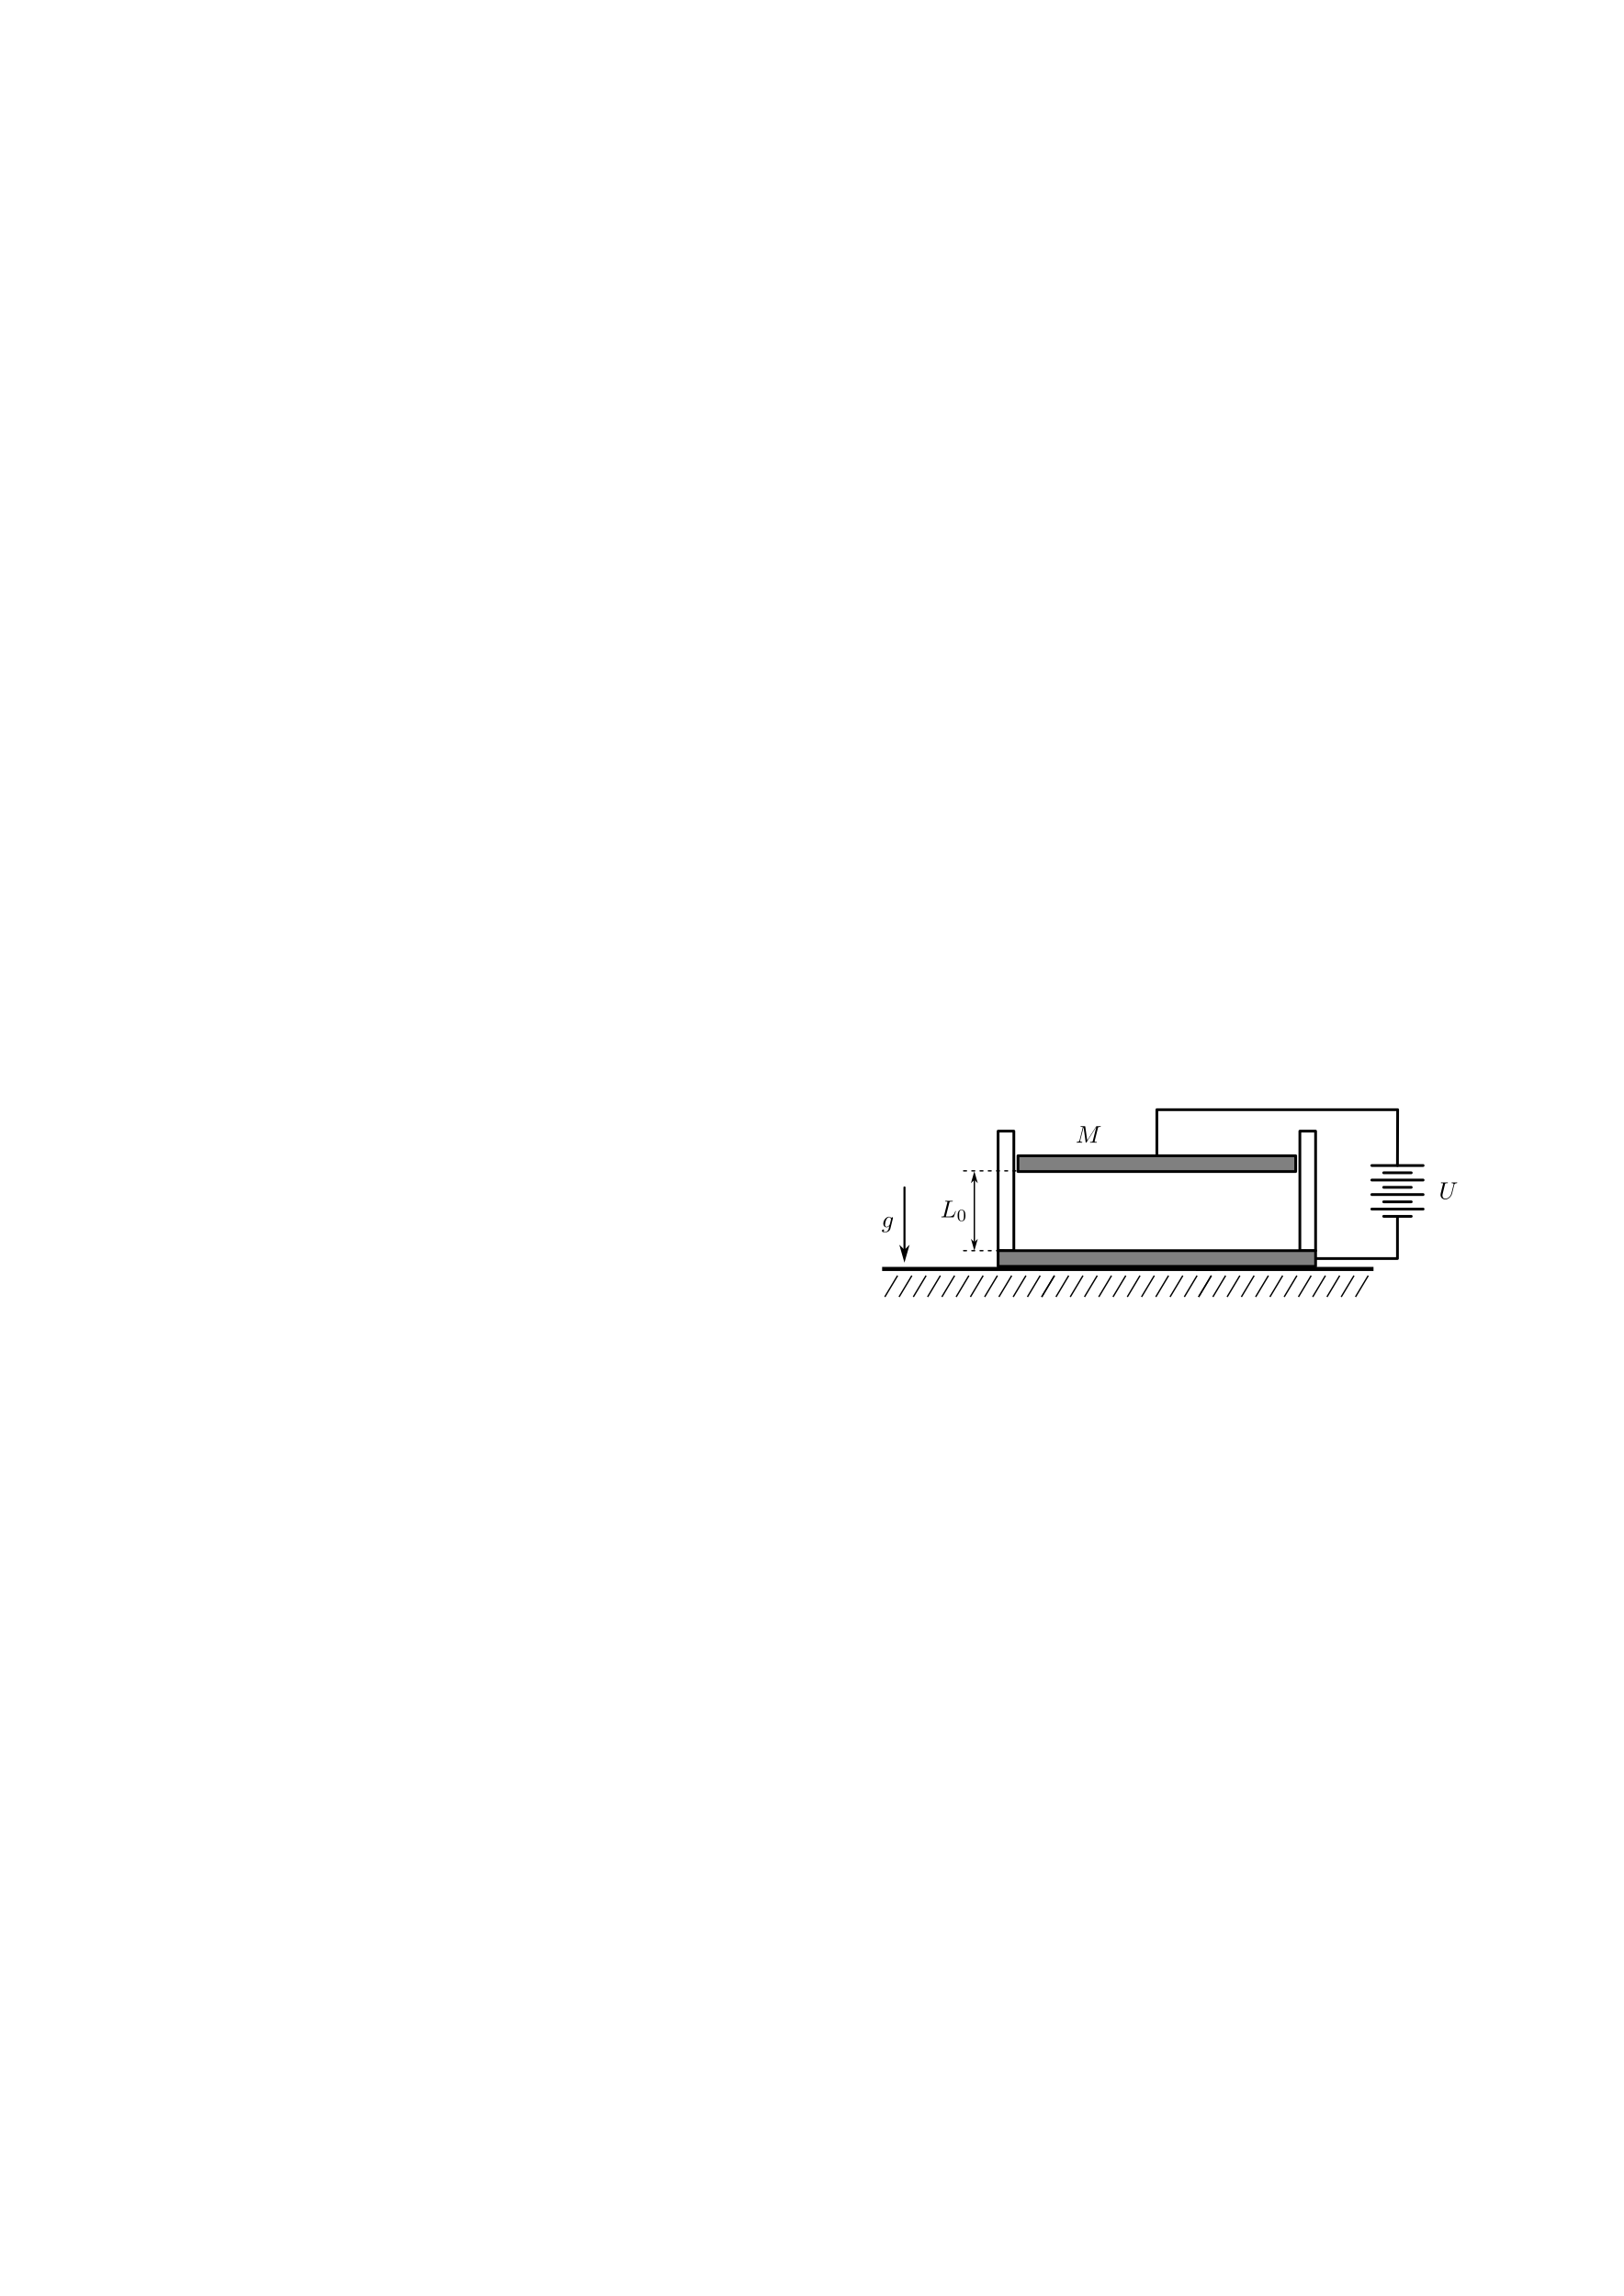
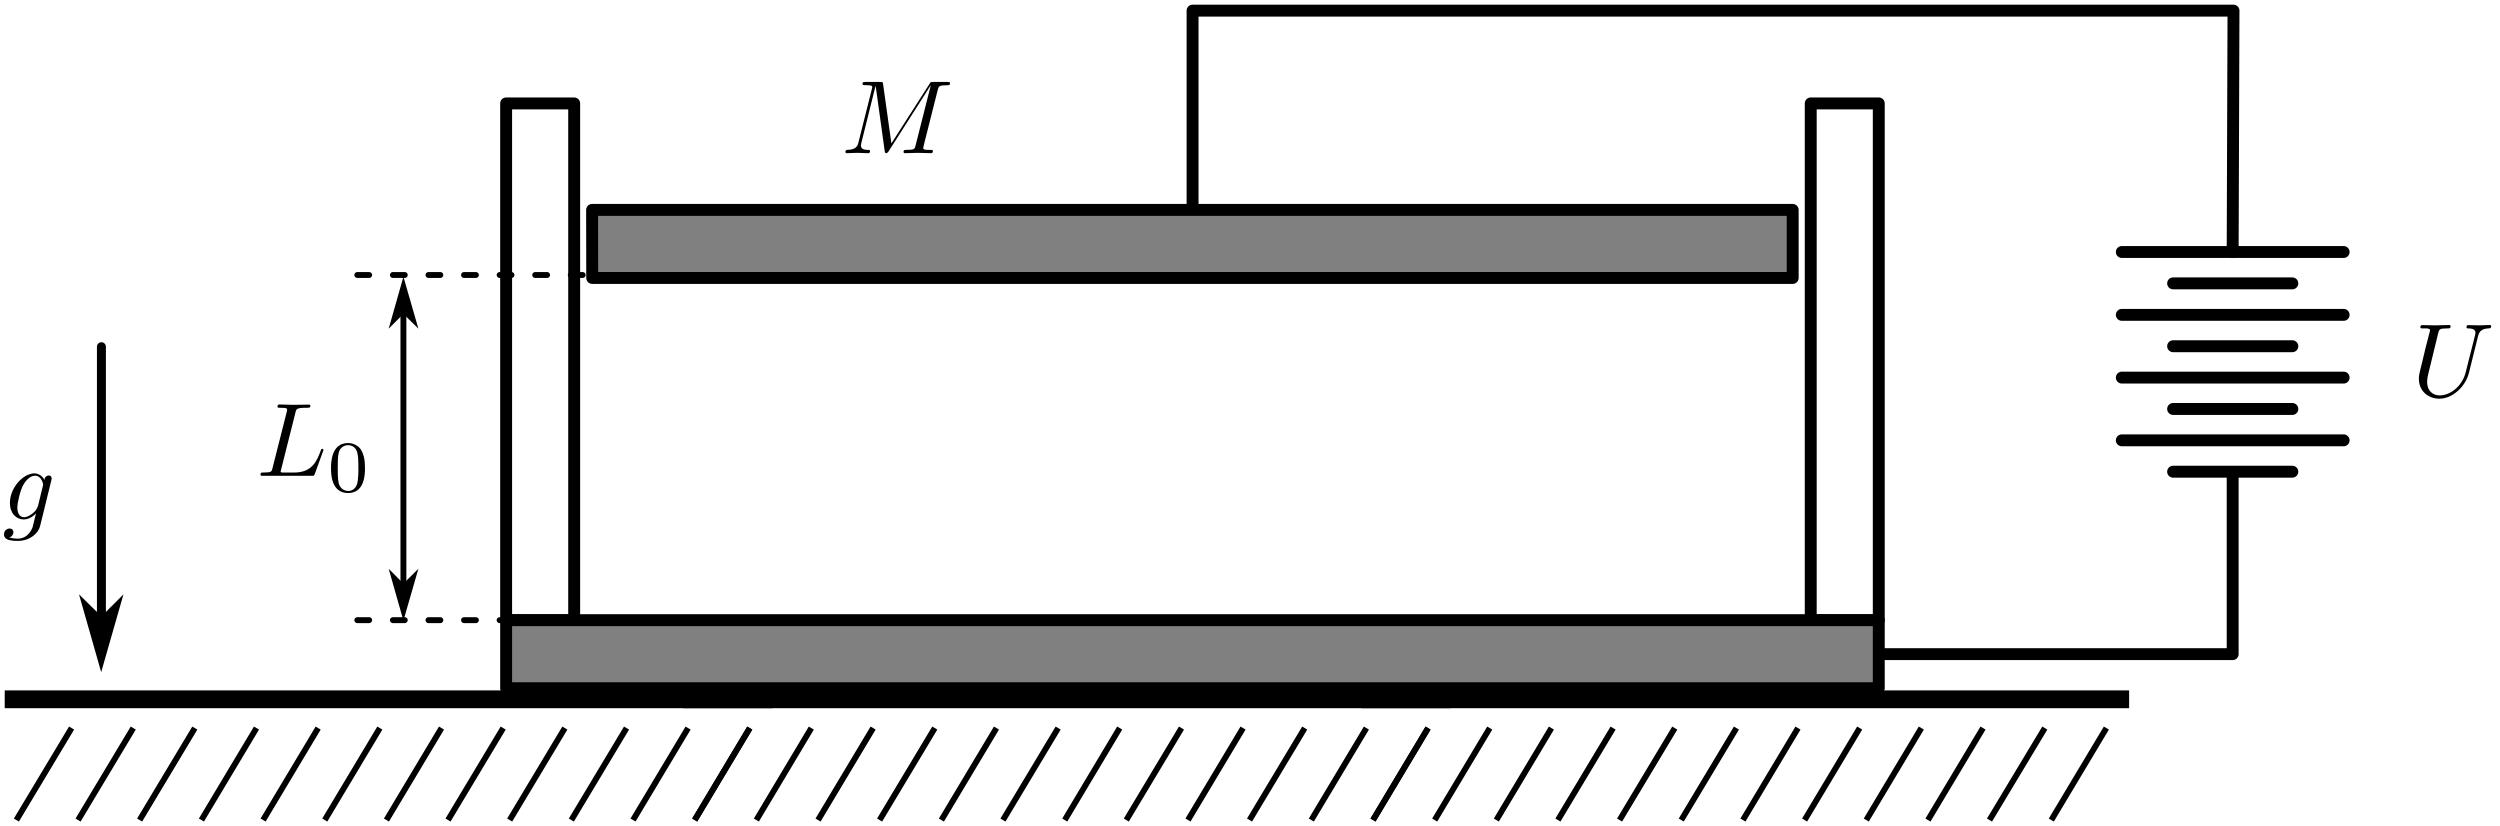
- <svg xmlns="http://www.w3.org/2000/svg" xmlns:xlink="http://www.w3.org/1999/xlink" width="595.28" height="841.89" viewBox="0 0 595.28 841.89">
+ <svg xmlns="http://www.w3.org/2000/svg" width="212" height="70" viewBox="0 0 212 70">
  <defs>
-     <clipPath id="b">
-       <path d="M1 61h6v8.66H1Zm0 0" />
-     </clipPath>
-     <clipPath id="c">
-       <path d="M6 61h6v8.66H6Zm0 0" />
-     </clipPath>
-     <clipPath id="d">
-       <path d="M11 61h6v8.66h-6Zm0 0" />
-     </clipPath>
-     <clipPath id="e">
-       <path d="M16 61h6v8.66h-6Zm0 0" />
-     </clipPath>
-     <clipPath id="f">
-       <path d="M22 61h6v8.66h-6Zm0 0" />
-     </clipPath>
-     <clipPath id="g">
-       <path d="M27 61h6v8.66h-6Zm0 0" />
-     </clipPath>
-     <clipPath id="h">
-       <path d="M32 61h6v8.66h-6Zm0 0" />
-     </clipPath>
-     <clipPath id="i">
-       <path d="M37 61h6v8.66h-6Zm0 0" />
-     </clipPath>
-     <clipPath id="j">
-       <path d="M42 61h7v8.66h-7Zm0 0" />
-     </clipPath>
-     <clipPath id="k">
-       <path d="M48 61h6v8.66h-6Zm0 0" />
-     </clipPath>
-     <clipPath id="l">
-       <path d="M53 61h6v8.66h-6Zm0 0" />
-     </clipPath>
-     <clipPath id="m">
-       <path d="M58 61h6v8.66h-6Zm0 0" />
-     </clipPath>
-     <clipPath id="n">
-       <path d="M.34 58H67v3H.34Zm0 0" />
-     </clipPath>
-     <clipPath id="o">
-       <path d="M58 61h6v8.66h-6Zm0 0" />
-     </clipPath>
-     <clipPath id="p">
-       <path d="M63 61h7v8.66h-7Zm0 0" />
-     </clipPath>
-     <clipPath id="q">
-       <path d="M69 61h6v8.66h-6Zm0 0" />
-     </clipPath>
-     <clipPath id="r">
-       <path d="M74 61h6v8.66h-6Zm0 0" />
-     </clipPath>
-     <clipPath id="s">
-       <path d="M79 61h6v8.66h-6Zm0 0" />
-     </clipPath>
-     <clipPath id="t">
-       <path d="M84 61h6v8.66h-6Zm0 0" />
-     </clipPath>
-     <clipPath id="u">
-       <path d="M90 61h6v8.66h-6Zm0 0" />
-     </clipPath>
-     <clipPath id="v">
-       <path d="M95 61h6v8.66h-6Zm0 0" />
-     </clipPath>
-     <clipPath id="w">
-       <path d="M100 61h6v8.66h-6Zm0 0" />
-     </clipPath>
-     <clipPath id="x">
-       <path d="M105 61h6v8.66h-6Zm0 0" />
-     </clipPath>
-     <clipPath id="y">
-       <path d="M110 61h7v8.66h-7Zm0 0" />
-     </clipPath>
-     <clipPath id="z">
-       <path d="M116 61h6v8.66h-6Zm0 0" />
-     </clipPath>
-     <clipPath id="A">
-       <path d="M116 61h6v8.66h-6Zm0 0" />
-     </clipPath>
-     <clipPath id="B">
-       <path d="M121 61h6v8.66h-6Zm0 0" />
-     </clipPath>
-     <clipPath id="C">
-       <path d="M126 61h6v8.66h-6Zm0 0" />
-     </clipPath>
-     <clipPath id="D">
-       <path d="M131 61h7v8.66h-7Zm0 0" />
-     </clipPath>
-     <clipPath id="E">
-       <path d="M137 61h6v8.66h-6Zm0 0" />
-     </clipPath>
-     <clipPath id="F">
-       <path d="M142 61h6v8.66h-6Zm0 0" />
-     </clipPath>
-     <clipPath id="G">
-       <path d="M147 61h6v8.66h-6Zm0 0" />
-     </clipPath>
-     <clipPath id="H">
-       <path d="M152 61h6v8.66h-6Zm0 0" />
-     </clipPath>
-     <clipPath id="I">
-       <path d="M158 61h6v8.66h-6Zm0 0" />
-     </clipPath>
-     <clipPath id="J">
-       <path d="M163 61h6v8.66h-6Zm0 0" />
-     </clipPath>
-     <clipPath id="K">
-       <path d="M168 61h6v8.66h-6Zm0 0" />
-     </clipPath>
-     <clipPath id="L">
-       <path d="M173 61h6v8.66h-6Zm0 0" />
-     </clipPath>
-     <clipPath id="M">
-       <path d="M100 .4h90V22h-90Zm0 0" />
-     </clipPath>
-     <clipPath id="N">
-       <path d="M205 27h6.25v7H205Zm0 0" />
-     </clipPath>
-     <clipPath id="O">
-       <path d="M.34 40H5v6H.34Zm0 0" />
-     </clipPath>
-     <clipPath id="a">
-       <path d="M0 0h212v70H0z" />
-     </clipPath>
-     <g id="P" clip-path="url(#a)">
-       <path fill="none" stroke="#000" stroke-linecap="round" stroke-linejoin="round" stroke-width=".5" d="M34.21 49.49V26.62" />
-       <path fill-rule="evenodd" d="m34.21 49.49-1.25-1.26 1.25 4.4 1.27-4.4Zm0-22.87 1.27 1.25-1.27-4.4-1.25 4.4Zm0 0" />
-       <path fill="none" stroke="#000" stroke-dasharray="1.006 2.011" stroke-linecap="round" stroke-linejoin="round" stroke-width=".5" d="M30.3 52.59h32.58M30.3 23.32h32.58" />
-       <g clip-path="url(#b)">
-         <path fill="none" stroke="#000" stroke-linejoin="round" stroke-width=".5" d="m6.07 61.74-4.68 7.8" />
-       </g>
-       <g clip-path="url(#c)">
-         <path fill="none" stroke="#000" stroke-linejoin="round" stroke-width=".5" d="m11.3 61.74-4.68 7.8" />
-       </g>
-       <g clip-path="url(#d)">
-         <path fill="none" stroke="#000" stroke-linejoin="round" stroke-width=".5" d="m16.52 61.74-4.68 7.8" />
-       </g>
-       <g clip-path="url(#e)">
-         <path fill="none" stroke="#000" stroke-linejoin="round" stroke-width=".5" d="m21.75 61.74-4.67 7.8" />
-       </g>
-       <g clip-path="url(#f)">
-         <path fill="none" stroke="#000" stroke-linejoin="round" stroke-width=".5" d="m26.98 61.74-4.67 7.8" />
-       </g>
-       <g clip-path="url(#g)">
-         <path fill="none" stroke="#000" stroke-linejoin="round" stroke-width=".5" d="m32.21 61.74-4.67 7.8" />
-       </g>
-       <g clip-path="url(#h)">
-         <path fill="none" stroke="#000" stroke-linejoin="round" stroke-width=".5" d="m37.44 61.74-4.67 7.8" />
-       </g>
-       <g clip-path="url(#i)">
-         <path fill="none" stroke="#000" stroke-linejoin="round" stroke-width=".5" d="m42.67 61.74-4.68 7.8" />
-       </g>
-       <g clip-path="url(#j)">
-         <path fill="none" stroke="#000" stroke-linejoin="round" stroke-width=".5" d="m47.9 61.74-4.68 7.8" />
-       </g>
-       <g clip-path="url(#k)">
-         <path fill="none" stroke="#000" stroke-linejoin="round" stroke-width=".5" d="m53.13 61.74-4.68 7.8" />
-       </g>
-       <g clip-path="url(#l)">
-         <path fill="none" stroke="#000" stroke-linejoin="round" stroke-width=".5" d="m58.35 61.74-4.67 7.8" />
-       </g>
-       <g clip-path="url(#m)">
-         <path fill="none" stroke="#000" stroke-linejoin="round" stroke-width=".5" d="m63.58 61.74-4.67 7.8" />
-       </g>
-       <g clip-path="url(#n)">
-         <path fill="none" stroke="#000" stroke-linejoin="round" stroke-width="1.51" d="M.4 59.3h65.11" />
-       </g>
-       <g clip-path="url(#o)">
-         <path fill="none" stroke="#000" stroke-linejoin="round" stroke-width=".5" d="m63.58 61.74-4.67 7.8" />
-       </g>
-       <g clip-path="url(#p)">
-         <path fill="none" stroke="#000" stroke-linejoin="round" stroke-width=".5" d="m68.8 61.74-4.66 7.8" />
-       </g>
-       <g clip-path="url(#q)">
-         <path fill="none" stroke="#000" stroke-linejoin="round" stroke-width=".5" d="m74.04 61.74-4.67 7.8" />
-       </g>
-       <g clip-path="url(#r)">
-         <path fill="none" stroke="#000" stroke-linejoin="round" stroke-width=".5" d="m79.27 61.74-4.68 7.8" />
-       </g>
-       <g clip-path="url(#s)">
-         <path fill="none" stroke="#000" stroke-linejoin="round" stroke-width=".5" d="m84.5 61.74-4.67 7.8" />
-       </g>
-       <g clip-path="url(#t)">
-         <path fill="none" stroke="#000" stroke-linejoin="round" stroke-width=".5" d="m89.73 61.74-4.68 7.8" />
-       </g>
-       <g clip-path="url(#u)">
-         <path fill="none" stroke="#000" stroke-linejoin="round" stroke-width=".5" d="m94.95 61.74-4.66 7.8" />
-       </g>
-       <g clip-path="url(#v)">
-         <path fill="none" stroke="#000" stroke-linejoin="round" stroke-width=".5" d="m100.19 61.74-4.68 7.8" />
-       </g>
-       <g clip-path="url(#w)">
-         <path fill="none" stroke="#000" stroke-linejoin="round" stroke-width=".5" d="m105.41 61.74-4.67 7.8" />
-       </g>
-       <g clip-path="url(#x)">
-         <path fill="none" stroke="#000" stroke-linejoin="round" stroke-width=".5" d="m110.64 61.74-4.68 7.8" />
-       </g>
-       <g clip-path="url(#y)">
-         <path fill="none" stroke="#000" stroke-linejoin="round" stroke-width=".5" d="m115.87 61.74-4.67 7.8" />
-       </g>
-       <g clip-path="url(#z)">
-         <path fill="none" stroke="#000" stroke-linejoin="round" stroke-width=".5" d="m121.1 61.74-4.67 7.8" />
-       </g>
-       <path fill="none" stroke="#000" stroke-linejoin="round" stroke-width="1.51" d="M57.92 59.3h65.1" />
-       <g clip-path="url(#A)">
-         <path fill="none" stroke="#000" stroke-linejoin="round" stroke-width=".5" d="m121.1 61.74-4.67 7.8" />
-       </g>
-       <g clip-path="url(#B)">
-         <path fill="none" stroke="#000" stroke-linejoin="round" stroke-width=".5" d="m126.33 61.74-4.67 7.8" />
-       </g>
-       <g clip-path="url(#C)">
-         <path fill="none" stroke="#000" stroke-linejoin="round" stroke-width=".5" d="m131.56 61.74-4.67 7.8" />
-       </g>
-       <g clip-path="url(#D)">
-         <path fill="none" stroke="#000" stroke-linejoin="round" stroke-width=".5" d="m136.79 61.74-4.68 7.8" />
-       </g>
-       <g clip-path="url(#E)">
-         <path fill="none" stroke="#000" stroke-linejoin="round" stroke-width=".5" d="m142.02 61.74-4.68 7.8" />
-       </g>
-       <g clip-path="url(#F)">
-         <path fill="none" stroke="#000" stroke-linejoin="round" stroke-width=".5" d="m147.25 61.74-4.68 7.8" />
-       </g>
-       <g clip-path="url(#G)">
-         <path fill="none" stroke="#000" stroke-linejoin="round" stroke-width=".5" d="m152.47 61.74-4.67 7.8" />
-       </g>
-       <g clip-path="url(#H)">
-         <path fill="none" stroke="#000" stroke-linejoin="round" stroke-width=".5" d="m157.7 61.74-4.67 7.8" />
-       </g>
-       <g clip-path="url(#I)">
-         <path fill="none" stroke="#000" stroke-linejoin="round" stroke-width=".5" d="m162.93 61.74-4.67 7.8" />
-       </g>
-       <g clip-path="url(#J)">
-         <path fill="none" stroke="#000" stroke-linejoin="round" stroke-width=".5" d="m168.16 61.74-4.67 7.8" />
-       </g>
-       <g clip-path="url(#K)">
-         <path fill="none" stroke="#000" stroke-linejoin="round" stroke-width=".5" d="m173.4 61.74-4.69 7.8" />
-       </g>
-       <g clip-path="url(#L)">
-         <path fill="none" stroke="#000" stroke-linejoin="round" stroke-width=".5" d="m178.62 61.74-4.67 7.8" />
-       </g>
-       <path fill="none" stroke="#000" stroke-linejoin="round" stroke-width="1.51" d="M115.44 59.3h65.11" />
-       <path fill="none" stroke="#000" stroke-linecap="round" stroke-linejoin="round" stroke-width="1.01" d="M179.93 21.37h18.81m-14.46 2.66h10.11m-14.46 2.67h18.81m-14.46 2.66h10.11m-14.46 2.66h18.81m-14.46 2.66h10.11m-14.46 2.66h18.81M184.28 40h10.11m-5.06 0v15.47h-30.01" />
-       <g clip-path="url(#M)">
-         <path fill="none" stroke="#000" stroke-linecap="round" stroke-linejoin="round" stroke-width="1.01" d="M189.33 21.37 189.4.9h-88.27v16.92" />
-       </g>
-       <path fill="none" stroke="#000" stroke-linecap="round" stroke-linejoin="round" stroke-width=".76" d="M8.6 29.4v22.87" />
-       <path fill-rule="evenodd" d="M8.6 52.27 6.7 50.4 8.58 57l1.89-6.6Zm0 0" />
-       <path fill="none" stroke="#000" stroke-linecap="round" stroke-linejoin="round" stroke-width="1.01" d="M42.92 52.59V8.77h5.77V52.6Zm110.63 0V8.77h5.77V52.6Zm0 0" />
-       <path fill="gray" stroke="#000" stroke-linecap="round" stroke-linejoin="round" stroke-width="1.01" d="M42.92 52.59h116.4v5.77H42.92Zm7.29-34.79h101.81v5.77H50.22Zm0 0" />
-       <g clip-path="url(#N)">
-         <path d="M210.14 28.5c.1-.36.25-.63.96-.66.04 0 .15 0 .15-.18 0 0 0-.1-.1-.1l-.91.03-.93-.02c-.06 0-.15 0-.15.18 0 .1.08.1.15.1.51 0 .61.19.61.38l-.03.18-.8 3.16c-.3 1.2-1.32 1.96-2.2 1.96-.6 0-1.07-.39-1.07-1.16 0 0 0-.28.1-.67l.84-3.45c.08-.32.1-.4.75-.4.23 0 .3 0 .3-.19 0-.1-.1-.1-.12-.1l-1.14.03-1.13-.02c-.08 0-.17 0-.17.18 0 .1.07.1.25.1h.33c.15.04.24.04.24.16l-.16.63-.2.77c-.07.35-.49 2.01-.53 2.2q-.07.32-.06.5c0 1.07.81 1.7 1.74 1.7 1.1 0 2.2-1 2.5-2.17Zm0 0" />
-       </g>
-       <path d="M25.05 35c.07-.32.1-.42.93-.42.27 0 .34 0 .34-.17 0-.1-.1-.1-.14-.1l-1.3.02-1.18-.03c-.06 0-.17 0-.17.18 0 .1.08.1.25.1l.33.01c.16.03.24.03.24.16l-.03.16-1.2 4.74c-.07.35-.09.42-.8.42-.15 0-.23 0-.23.18 0 .1.08.1.23.1h4.1c.21 0 .21 0 .27-.15l.7-1.92.04-.12c0-.03-.03-.1-.1-.1-.09 0-.1.06-.15.2-.3.8-.7 1.81-2.22 1.81h-1.03q-.14-.01-.13-.1l.05-.2Zm5.9 4.7c0-.67-.09-1.17-.36-1.6-.2-.28-.59-.53-1.07-.53-1.45 0-1.45 1.7-1.45 2.14s0 2.1 1.45 2.1c1.43 0 1.43-1.66 1.43-2.1m-1.43 1.92c-.3 0-.67-.17-.8-.66-.08-.37-.08-.88-.08-1.34 0-.45 0-.92.09-1.26a.8.8 0 0 1 .79-.62c.33 0 .65.2.76.57.1.33.11.77.11 1.31q.02.7-.08 1.31c-.13.57-.54.7-.8.7M79.52 7.63c.09-.32.1-.4.77-.4.19 0 .27 0 .27-.18 0-.1-.08-.1-.23-.1h-1.17c-.23 0-.25 0-.34.17l-3.23 5.04-.7-5c-.02-.21-.04-.21-.27-.21H73.4c-.16 0-.26 0-.26.17 0 .1.08.1.25.1l.39.02c.13.03.19.05.19.15l-.04.17-1.13 4.5c-.08.35-.23.63-.95.65-.04 0-.16.02-.16.17q.01.11.13.11l.89-.03.9.03c.04 0 .17 0 .17-.18 0-.1-.1-.1-.17-.1-.5 0-.6-.17-.6-.38q0-.08.03-.2l1.2-4.82h.02l.76 5.48c.02.1.03.2.13.2s.15-.1.2-.15l3.57-5.6h.01l-1.28 5.06c-.08.35-.1.41-.8.41-.14 0-.23 0-.23.17 0 .11.1.11.12.11l1.1-.03 1.1.03c.06 0 .17 0 .17-.18 0-.1-.08-.1-.25-.1-.32 0-.57 0-.57-.15l.04-.22Zm0 0" />
-       <g clip-path="url(#O)">
-         <path d="m4.36 40.71.02-.15q-.01-.23-.25-.24c-.08 0-.33.06-.36.38a1 1 0 0 0-.83-.56c-1 0-2.1 1.24-2.1 2.51 0 .88.54 1.4 1.17 1.4.53 0 .95-.41 1.03-.51l.01.01-.29 1.17c-.04.08-.33.96-1.28.96a3 3 0 0 1-.7-.1c.26-.07.36-.3.36-.46 0-.14-.1-.3-.33-.3-.2 0-.47.15-.47.5 0 .37.32.55 1.16.55 1.1 0 1.75-.7 1.89-1.22Zm-1.14 2.2a1.3 1.3 0 0 1-.46.63c-.18.15-.46.32-.72.32-.44 0-.57-.46-.57-.82 0-.41.25-1.47.5-1.91.24-.43.61-.79.99-.79.58 0 .7.72.7.76l-.03.13Zm0 0" />
-       </g>
-     </g>
  </defs>
-   <use xlink:href="#P" transform="translate(323 406)" />
+   <path fill="none" stroke="#000" stroke-linecap="round" stroke-linejoin="round" stroke-width=".5" d="M34.21 49.49V26.62" />
+   <path fill-rule="evenodd" d="m34.21 49.49-1.25-1.26 1.25 4.4 1.27-4.4Zm0-22.87 1.27 1.25-1.27-4.4-1.25 4.4Zm0 0" />
+   <path fill="none" stroke="#000" stroke-dasharray="1.006 2.011" stroke-linecap="round" stroke-linejoin="round" stroke-width=".5" d="M30.3 52.59h32.58M30.3 23.32h32.58" />
+   <path fill="none" stroke="#000" stroke-linejoin="round" stroke-width=".5" d="m6.07 61.74-4.68 7.8" />
+   <path fill="none" stroke="#000" stroke-linejoin="round" stroke-width=".5" d="m11.3 61.74-4.68 7.8" />
+   <path fill="none" stroke="#000" stroke-linejoin="round" stroke-width=".5" d="m16.52 61.74-4.68 7.8" />
+   <path fill="none" stroke="#000" stroke-linejoin="round" stroke-width=".5" d="m21.75 61.74-4.67 7.8" />
+   <path fill="none" stroke="#000" stroke-linejoin="round" stroke-width=".5" d="m26.98 61.74-4.67 7.8" />
+   <path fill="none" stroke="#000" stroke-linejoin="round" stroke-width=".5" d="m32.21 61.74-4.67 7.8" />
+   <path fill="none" stroke="#000" stroke-linejoin="round" stroke-width=".5" d="m37.44 61.74-4.67 7.8" />
+   <path fill="none" stroke="#000" stroke-linejoin="round" stroke-width=".5" d="m42.67 61.74-4.68 7.8" />
+   <path fill="none" stroke="#000" stroke-linejoin="round" stroke-width=".5" d="m47.9 61.74-4.68 7.8" />
+   <path fill="none" stroke="#000" stroke-linejoin="round" stroke-width=".5" d="m53.13 61.74-4.68 7.8" />
+   <path fill="none" stroke="#000" stroke-linejoin="round" stroke-width=".5" d="m58.35 61.74-4.67 7.8" />
+   <path fill="none" stroke="#000" stroke-linejoin="round" stroke-width=".5" d="m63.58 61.74-4.67 7.8" />
+   <path fill="none" stroke="#000" stroke-linejoin="round" stroke-width="1.51" d="M.4 59.3h65.11" />
+   <path fill="none" stroke="#000" stroke-linejoin="round" stroke-width=".5" d="m63.58 61.74-4.67 7.8" />
+   <path fill="none" stroke="#000" stroke-linejoin="round" stroke-width=".5" d="m68.8 61.74-4.66 7.8" />
+   <path fill="none" stroke="#000" stroke-linejoin="round" stroke-width=".5" d="m74.04 61.74-4.67 7.8" />
+   <path fill="none" stroke="#000" stroke-linejoin="round" stroke-width=".5" d="m79.27 61.74-4.68 7.8" />
+   <path fill="none" stroke="#000" stroke-linejoin="round" stroke-width=".5" d="m84.5 61.74-4.67 7.8" />
+   <path fill="none" stroke="#000" stroke-linejoin="round" stroke-width=".5" d="m89.73 61.74-4.68 7.8" />
+   <path fill="none" stroke="#000" stroke-linejoin="round" stroke-width=".5" d="m94.95 61.74-4.66 7.8" />
+   <path fill="none" stroke="#000" stroke-linejoin="round" stroke-width=".5" d="m100.19 61.74-4.68 7.8" />
+   <path fill="none" stroke="#000" stroke-linejoin="round" stroke-width=".5" d="m105.41 61.74-4.67 7.8" />
+   <path fill="none" stroke="#000" stroke-linejoin="round" stroke-width=".5" d="m110.64 61.74-4.68 7.8" />
+   <path fill="none" stroke="#000" stroke-linejoin="round" stroke-width=".5" d="m115.87 61.74-4.67 7.8" />
+   <path fill="none" stroke="#000" stroke-linejoin="round" stroke-width=".5" d="m121.1 61.74-4.67 7.8" />
+   <path fill="none" stroke="#000" stroke-linejoin="round" stroke-width="1.51" d="M57.92 59.3h65.1" />
+   <path fill="none" stroke="#000" stroke-linejoin="round" stroke-width=".5" d="m121.1 61.74-4.67 7.8" />
+   <path fill="none" stroke="#000" stroke-linejoin="round" stroke-width=".5" d="m126.33 61.74-4.67 7.8" />
+   <path fill="none" stroke="#000" stroke-linejoin="round" stroke-width=".5" d="m131.56 61.74-4.67 7.8" />
+   <path fill="none" stroke="#000" stroke-linejoin="round" stroke-width=".5" d="m136.79 61.74-4.68 7.8" />
+   <path fill="none" stroke="#000" stroke-linejoin="round" stroke-width=".5" d="m142.02 61.74-4.68 7.8" />
+   <path fill="none" stroke="#000" stroke-linejoin="round" stroke-width=".5" d="m147.25 61.74-4.68 7.8" />
+   <path fill="none" stroke="#000" stroke-linejoin="round" stroke-width=".5" d="m152.47 61.74-4.67 7.8" />
+   <path fill="none" stroke="#000" stroke-linejoin="round" stroke-width=".5" d="m157.7 61.74-4.67 7.8" />
+   <path fill="none" stroke="#000" stroke-linejoin="round" stroke-width=".5" d="m162.93 61.74-4.67 7.8" />
+   <path fill="none" stroke="#000" stroke-linejoin="round" stroke-width=".5" d="m168.16 61.74-4.67 7.8" />
+   <path fill="none" stroke="#000" stroke-linejoin="round" stroke-width=".5" d="m173.4 61.74-4.69 7.8" />
+   <path fill="none" stroke="#000" stroke-linejoin="round" stroke-width=".5" d="m178.62 61.74-4.67 7.8" />
+   <path fill="none" stroke="#000" stroke-linejoin="round" stroke-width="1.51" d="M115.44 59.3h65.11" />
+   <path fill="none" stroke="#000" stroke-linecap="round" stroke-linejoin="round" stroke-width="1.01" d="M179.93 21.37h18.81m-14.46 2.66h10.11m-14.46 2.67h18.81m-14.46 2.66h10.11m-14.46 2.66h18.81m-14.46 2.66h10.11m-14.46 2.66h18.81M184.28 40h10.11m-5.06 0v15.47h-30.01" />
+   <path fill="none" stroke="#000" stroke-linecap="round" stroke-linejoin="round" stroke-width="1.01" d="M189.33 21.37 189.4.9h-88.27v16.92" />
+   <path fill="none" stroke="#000" stroke-linecap="round" stroke-linejoin="round" stroke-width=".76" d="M8.6 29.4v22.87" />
+   <path fill-rule="evenodd" d="M8.6 52.27 6.7 50.4 8.58 57l1.89-6.6Zm0 0" />
+   <path fill="none" stroke="#000" stroke-linecap="round" stroke-linejoin="round" stroke-width="1.01" d="M42.92 52.59V8.77h5.77V52.6Zm110.63 0V8.77h5.77V52.6Zm0 0" />
+   <path fill="gray" stroke="#000" stroke-linecap="round" stroke-linejoin="round" stroke-width="1.01" d="M42.92 52.59h116.4v5.77H42.92Zm7.29-34.79h101.81v5.77H50.22Zm0 0" />
+   <path d="M210.14 28.5c.1-.36.25-.63.96-.66.04 0 .15 0 .15-.18 0 0 0-.1-.1-.1l-.91.03-.93-.02c-.06 0-.15 0-.15.18 0 .1.08.1.15.1.51 0 .61.19.61.38l-.03.18-.8 3.16c-.3 1.2-1.32 1.96-2.2 1.96-.6 0-1.07-.39-1.07-1.16 0 0 0-.28.1-.67l.84-3.45c.08-.32.1-.4.75-.4.23 0 .3 0 .3-.19 0-.1-.1-.1-.12-.1l-1.14.03-1.13-.02c-.08 0-.17 0-.17.18 0 .1.07.1.25.1h.33c.15.04.24.04.24.16l-.16.63-.2.77c-.07.35-.49 2.01-.53 2.2q-.07.32-.06.5c0 1.07.81 1.7 1.74 1.7 1.1 0 2.2-1 2.5-2.17Zm0 0" />
+   <path d="M25.05 35c.07-.32.1-.42.93-.42.27 0 .34 0 .34-.17 0-.1-.1-.1-.14-.1l-1.3.02-1.18-.03c-.06 0-.17 0-.17.18 0 .1.08.1.25.1l.33.01c.16.03.24.03.24.16l-.03.16-1.2 4.74c-.07.35-.09.42-.8.42-.15 0-.23 0-.23.18 0 .1.08.1.23.1h4.1c.21 0 .21 0 .27-.15l.7-1.92.04-.12c0-.03-.03-.1-.1-.1-.09 0-.1.06-.15.2-.3.8-.7 1.81-2.22 1.81h-1.03q-.14-.01-.13-.1l.05-.2Zm5.9 4.7c0-.67-.09-1.17-.36-1.6-.2-.28-.59-.53-1.07-.53-1.45 0-1.45 1.7-1.45 2.14s0 2.1 1.45 2.1c1.43 0 1.43-1.66 1.43-2.1m-1.43 1.92c-.3 0-.67-.17-.8-.66-.08-.37-.08-.88-.08-1.34 0-.45 0-.92.09-1.26a.8.8 0 0 1 .79-.62c.33 0 .65.2.76.57.1.33.11.77.11 1.31q.02.7-.08 1.31c-.13.57-.54.7-.8.7M79.52 7.63c.09-.32.1-.4.77-.4.19 0 .27 0 .27-.18 0-.1-.08-.1-.23-.1h-1.17c-.23 0-.25 0-.34.17l-3.23 5.04-.7-5c-.02-.21-.04-.21-.27-.21H73.4c-.16 0-.26 0-.26.17 0 .1.08.1.25.1l.39.02c.13.03.19.05.19.15l-.04.17-1.13 4.5c-.08.35-.23.63-.95.65-.04 0-.16.02-.16.17q.01.11.13.11l.89-.03.9.03c.04 0 .17 0 .17-.18 0-.1-.1-.1-.17-.1-.5 0-.6-.17-.6-.38q0-.08.03-.2l1.2-4.82h.02l.76 5.48c.02.1.03.2.13.2s.15-.1.2-.15l3.57-5.6h.01l-1.28 5.06c-.08.35-.1.41-.8.41-.14 0-.23 0-.23.17 0 .11.1.11.12.11l1.1-.03 1.1.03c.06 0 .17 0 .17-.18 0-.1-.08-.1-.25-.1-.32 0-.57 0-.57-.15l.04-.22Zm0 0" />
+   <path d="m4.36 40.71.02-.15q-.01-.23-.25-.24c-.08 0-.33.06-.36.38a1 1 0 0 0-.83-.56c-1 0-2.1 1.24-2.1 2.51 0 .88.54 1.4 1.17 1.4.53 0 .95-.41 1.03-.51l.01.01-.29 1.17c-.04.08-.33.96-1.28.96a3 3 0 0 1-.7-.1c.26-.07.36-.3.36-.46 0-.14-.1-.3-.33-.3-.2 0-.47.15-.47.5 0 .37.32.55 1.16.55 1.1 0 1.75-.7 1.89-1.22Zm-1.14 2.2a1.3 1.3 0 0 1-.46.63c-.18.15-.46.32-.72.32-.44 0-.57-.46-.57-.82 0-.41.25-1.47.5-1.91.24-.43.61-.79.99-.79.58 0 .7.72.7.76l-.03.13Zm0 0" />
</svg>
